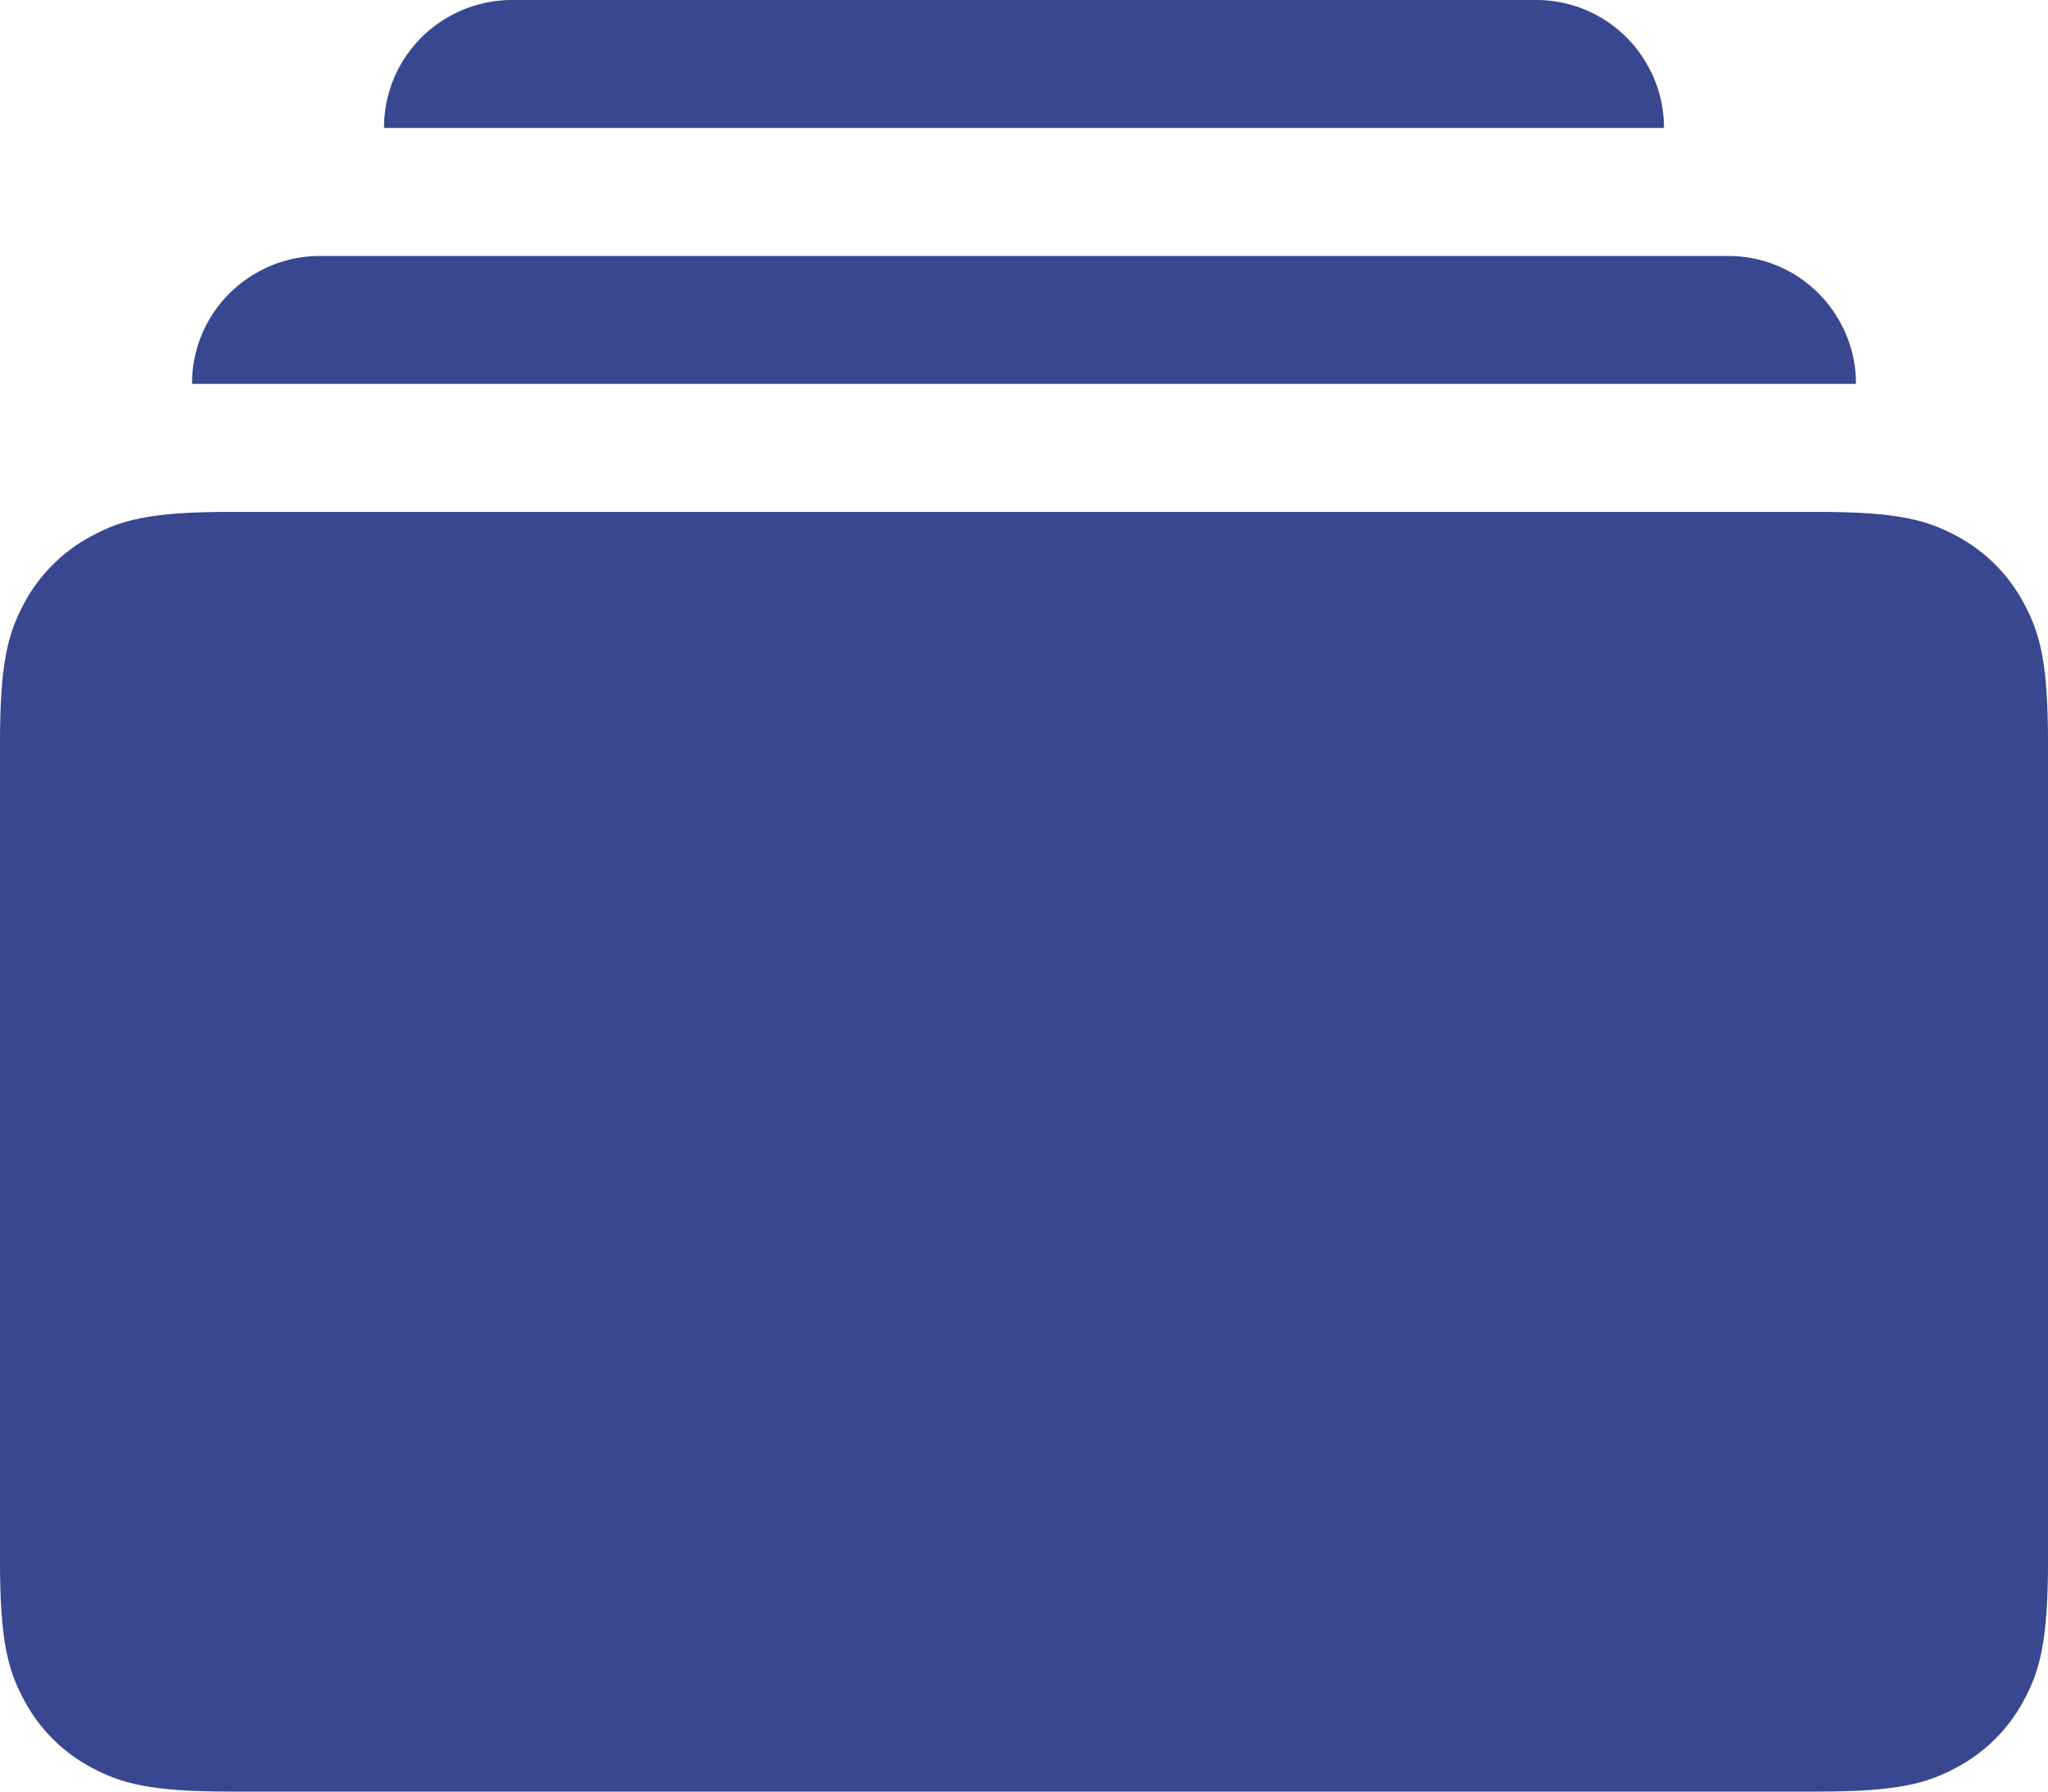
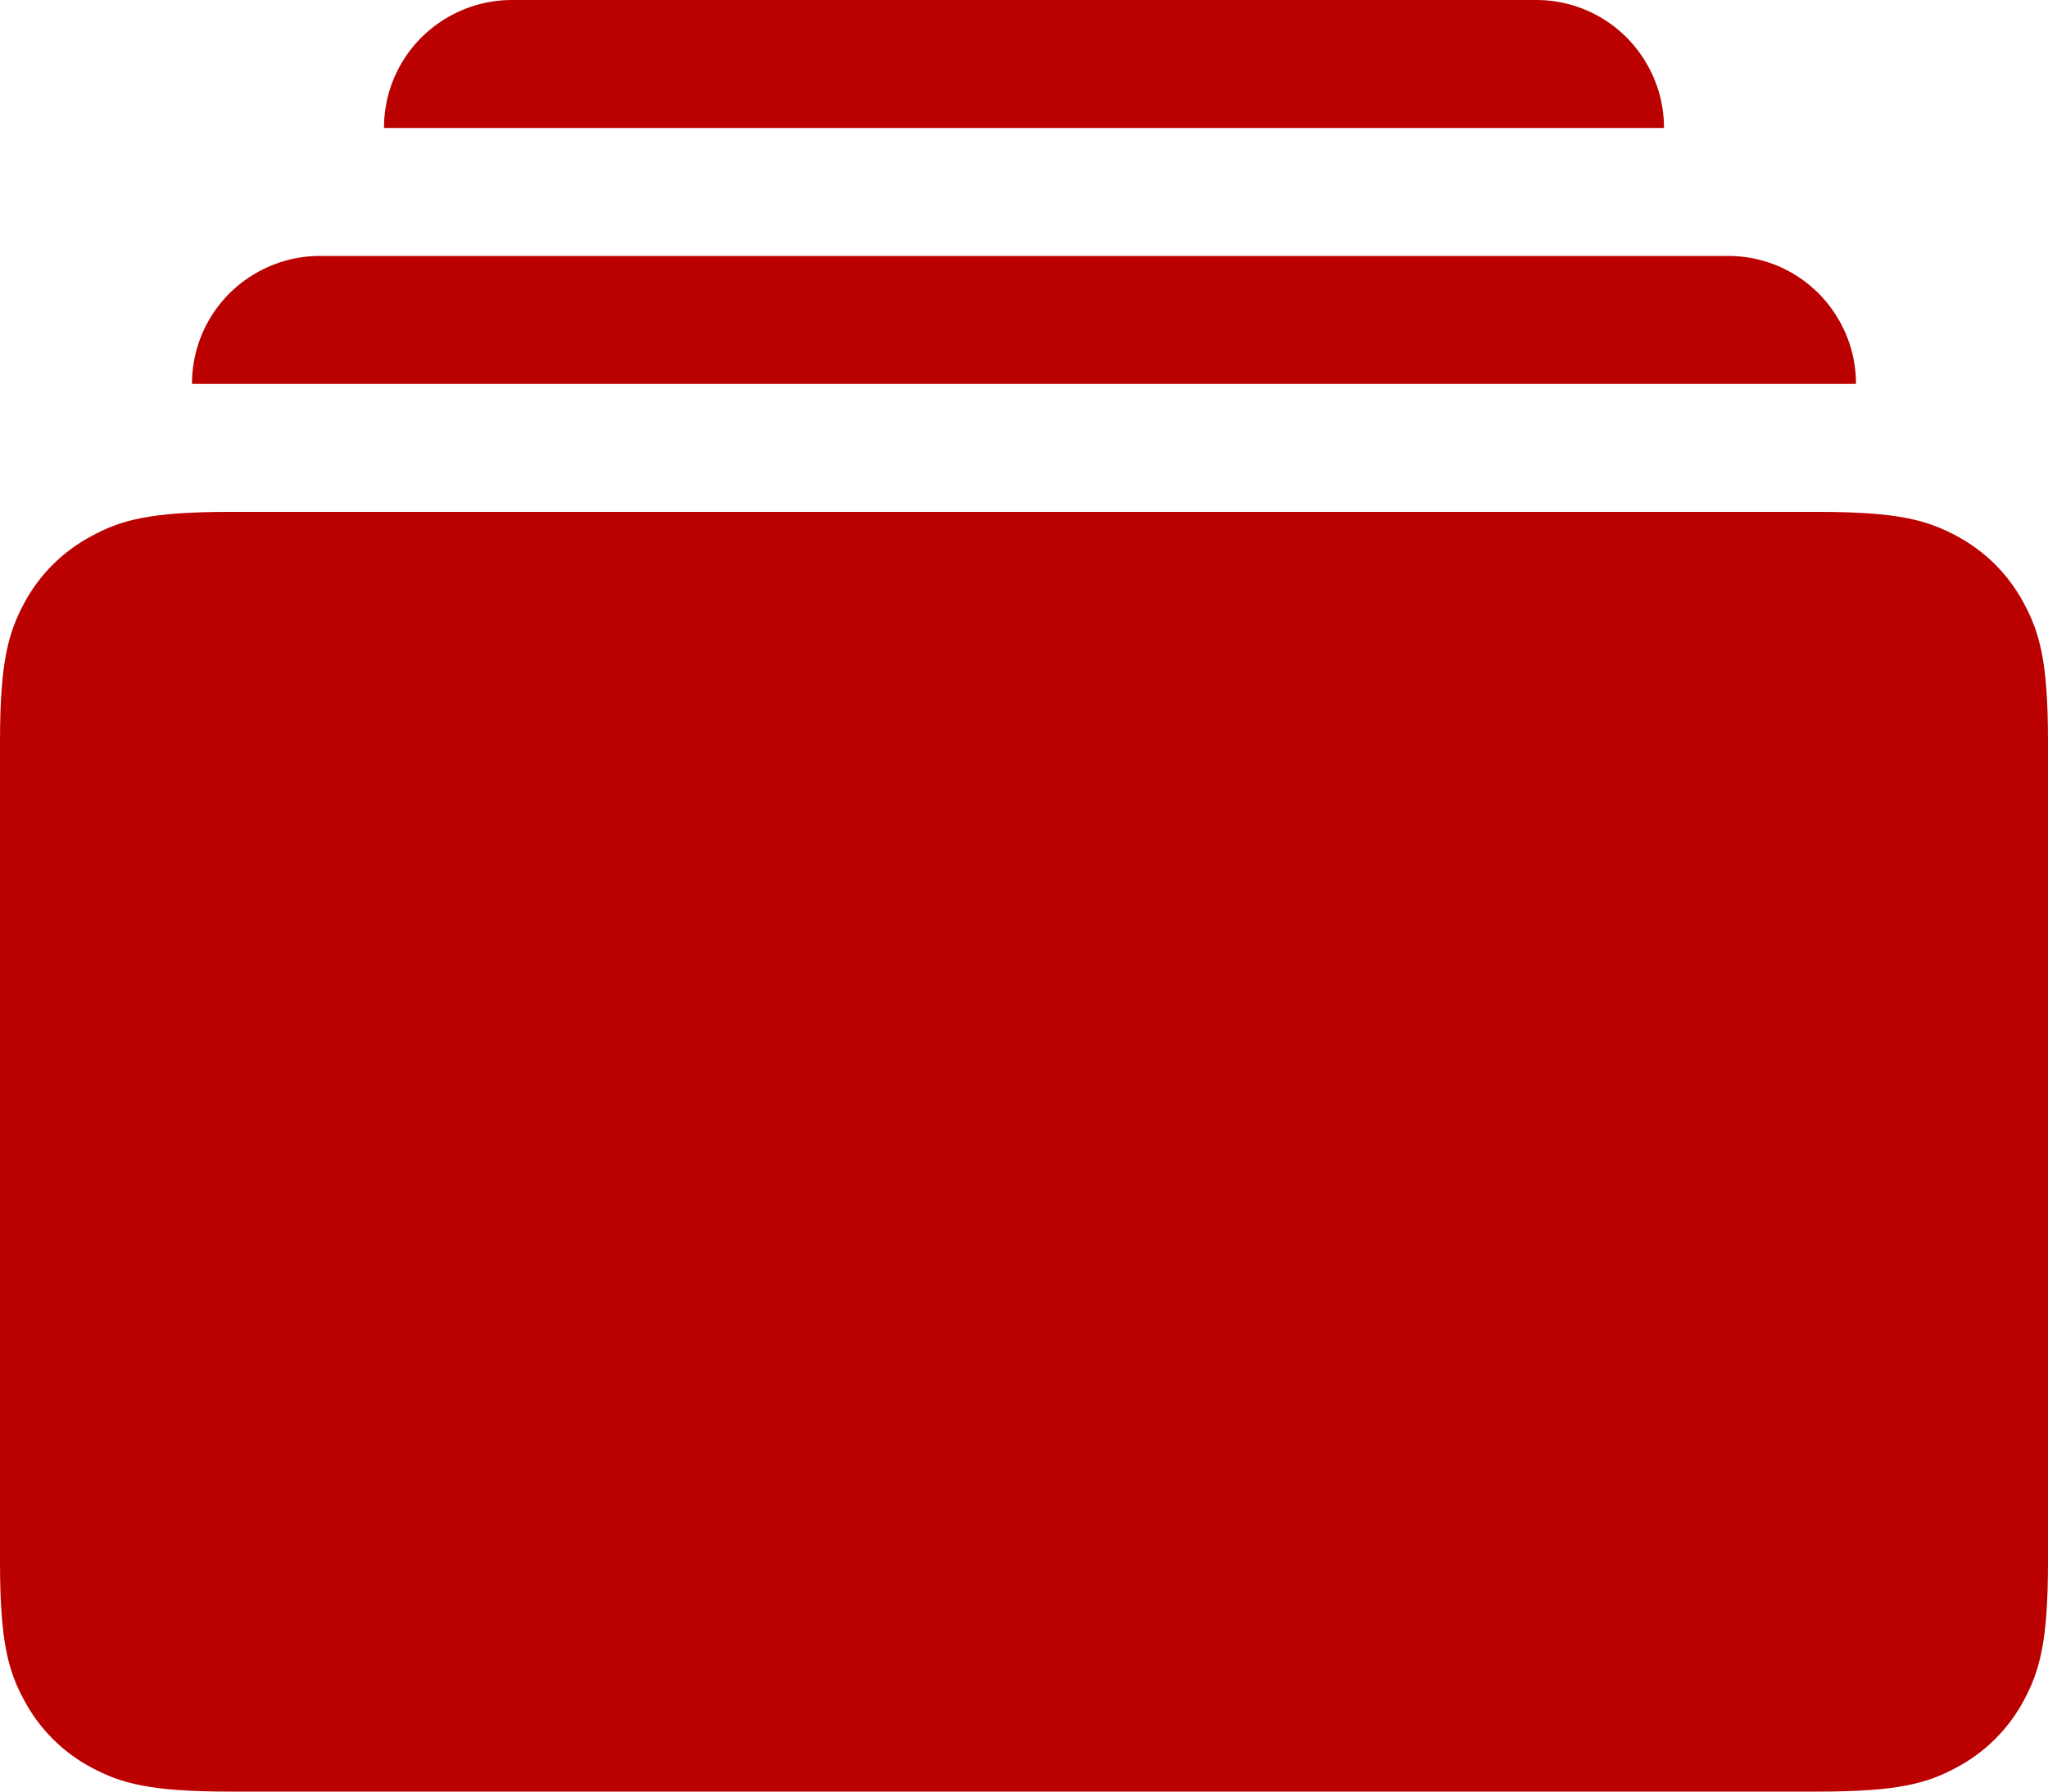
<svg xmlns="http://www.w3.org/2000/svg" width="16" height="14">
-   <path d="M1.795 4h12.41c.624 0 .85.065 1.079.187.228.122.407.301.529.53.122.227.187.454.187 1.078v6.41c0 .624-.065.85-.187 1.079a1.272 1.272 0 0 1-.53.529c-.227.122-.454.187-1.078.187H1.795c-.624 0-.85-.065-1.079-.187a1.272 1.272 0 0 1-.529-.53C.065 13.057 0 12.83 0 12.206v-6.41c0-.624.065-.85.187-1.079a1.27 1.27 0 0 1 .53-.529C.943 4.065 1.17 4 1.794 4zM2.5 2h11a.995.995 0 0 1 .863.495c.087.148.137.32.137.505h-13a.995.995 0 0 1 .495-.863A.995.995 0 0 1 2.5 2zM4 0h8a.995.995 0 0 1 .863.495C12.95.643 13 .815 13 1H3a.995.995 0 0 1 .495-.863A.995.995 0 0 1 4 0z" fill="#394791" fill-rule="evenodd" />
+   <path d="M1.795 4h12.41c.624 0 .85.065 1.079.187.228.122.407.301.529.53.122.227.187.454.187 1.078v6.41c0 .624-.065.85-.187 1.079a1.272 1.272 0 01-.53.529c-.227.122-.454.187-1.078.187H1.795c-.624 0-.85-.065-1.079-.187a1.272 1.272 0 01-.529-.53C.065 13.057 0 12.83 0 12.206v-6.41c0-.624.065-.85.187-1.079a1.27 1.27 0 01.53-.529C.943 4.065 1.17 4 1.794 4zM2.5 2h11a.995.995 0 01.863.495c.087.148.137.32.137.505h-13a.995.995 0 01.495-.863A.995.995 0 012.5 2zM4 0h8a.995.995 0 01.863.495C12.95.643 13 .815 13 1H3a.995.995 0 01.495-.863A.995.995 0 014 0z" fill="#b00" fill-rule="evenodd" />
</svg>
